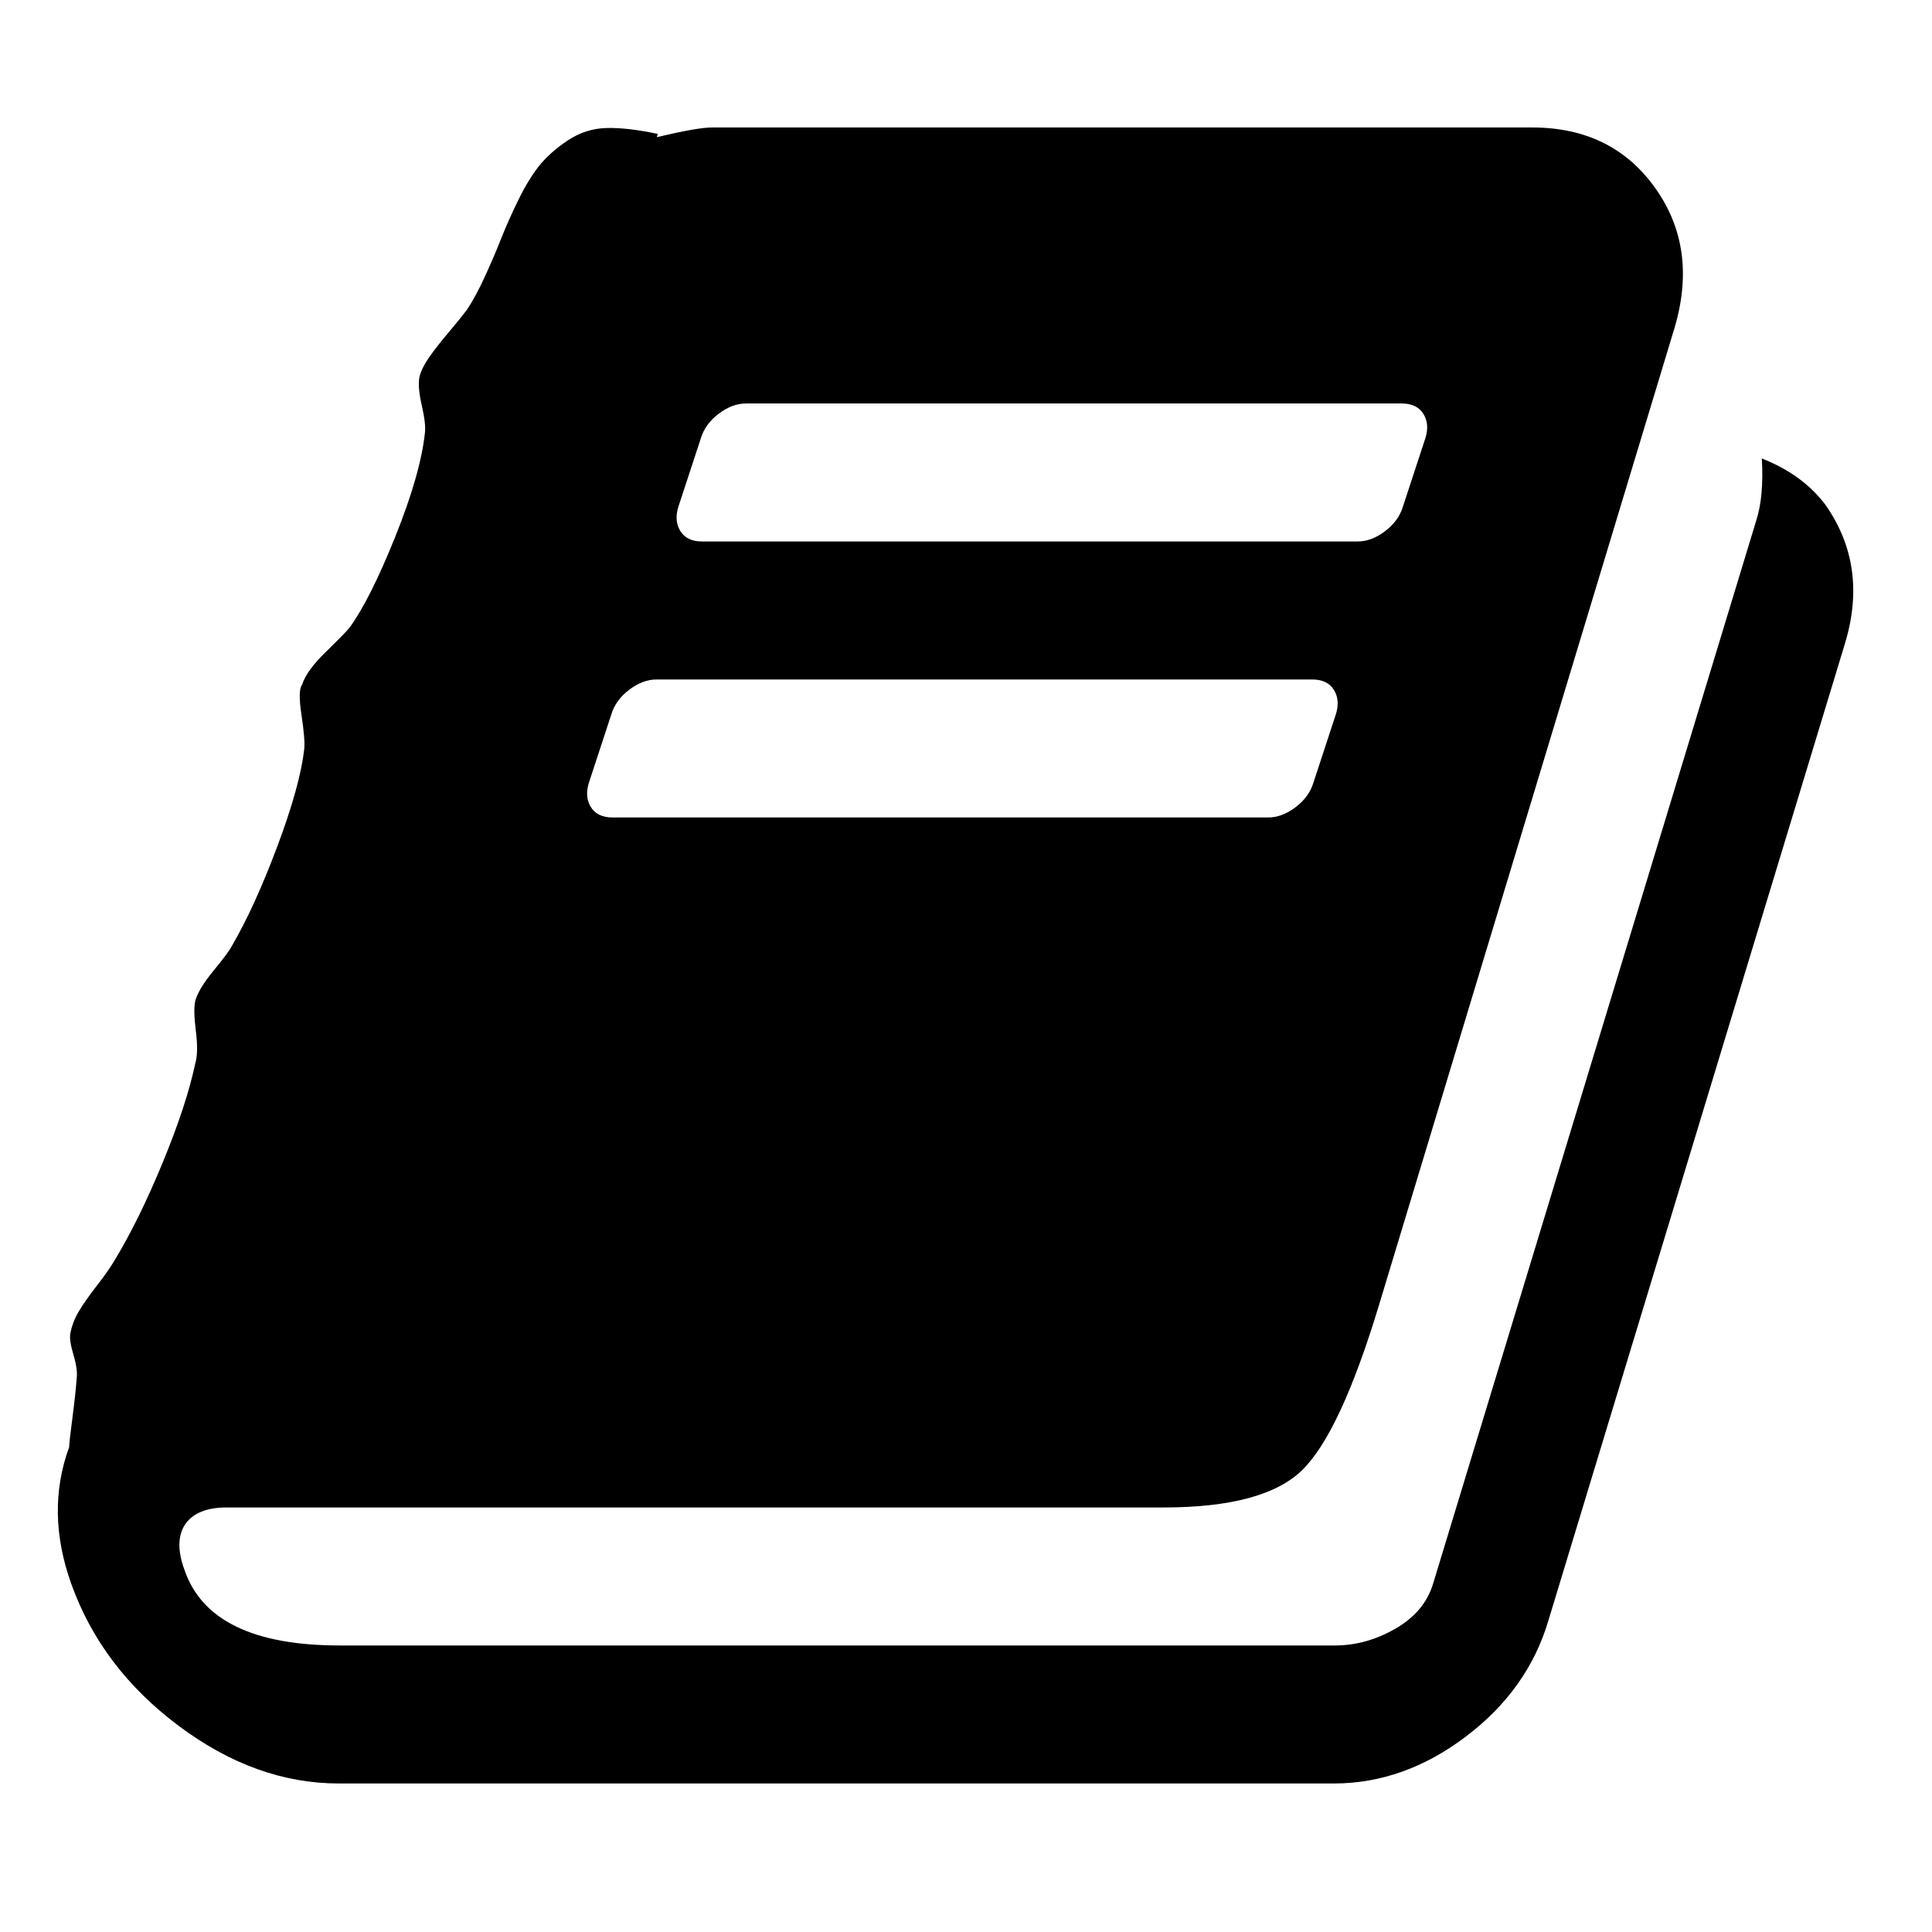
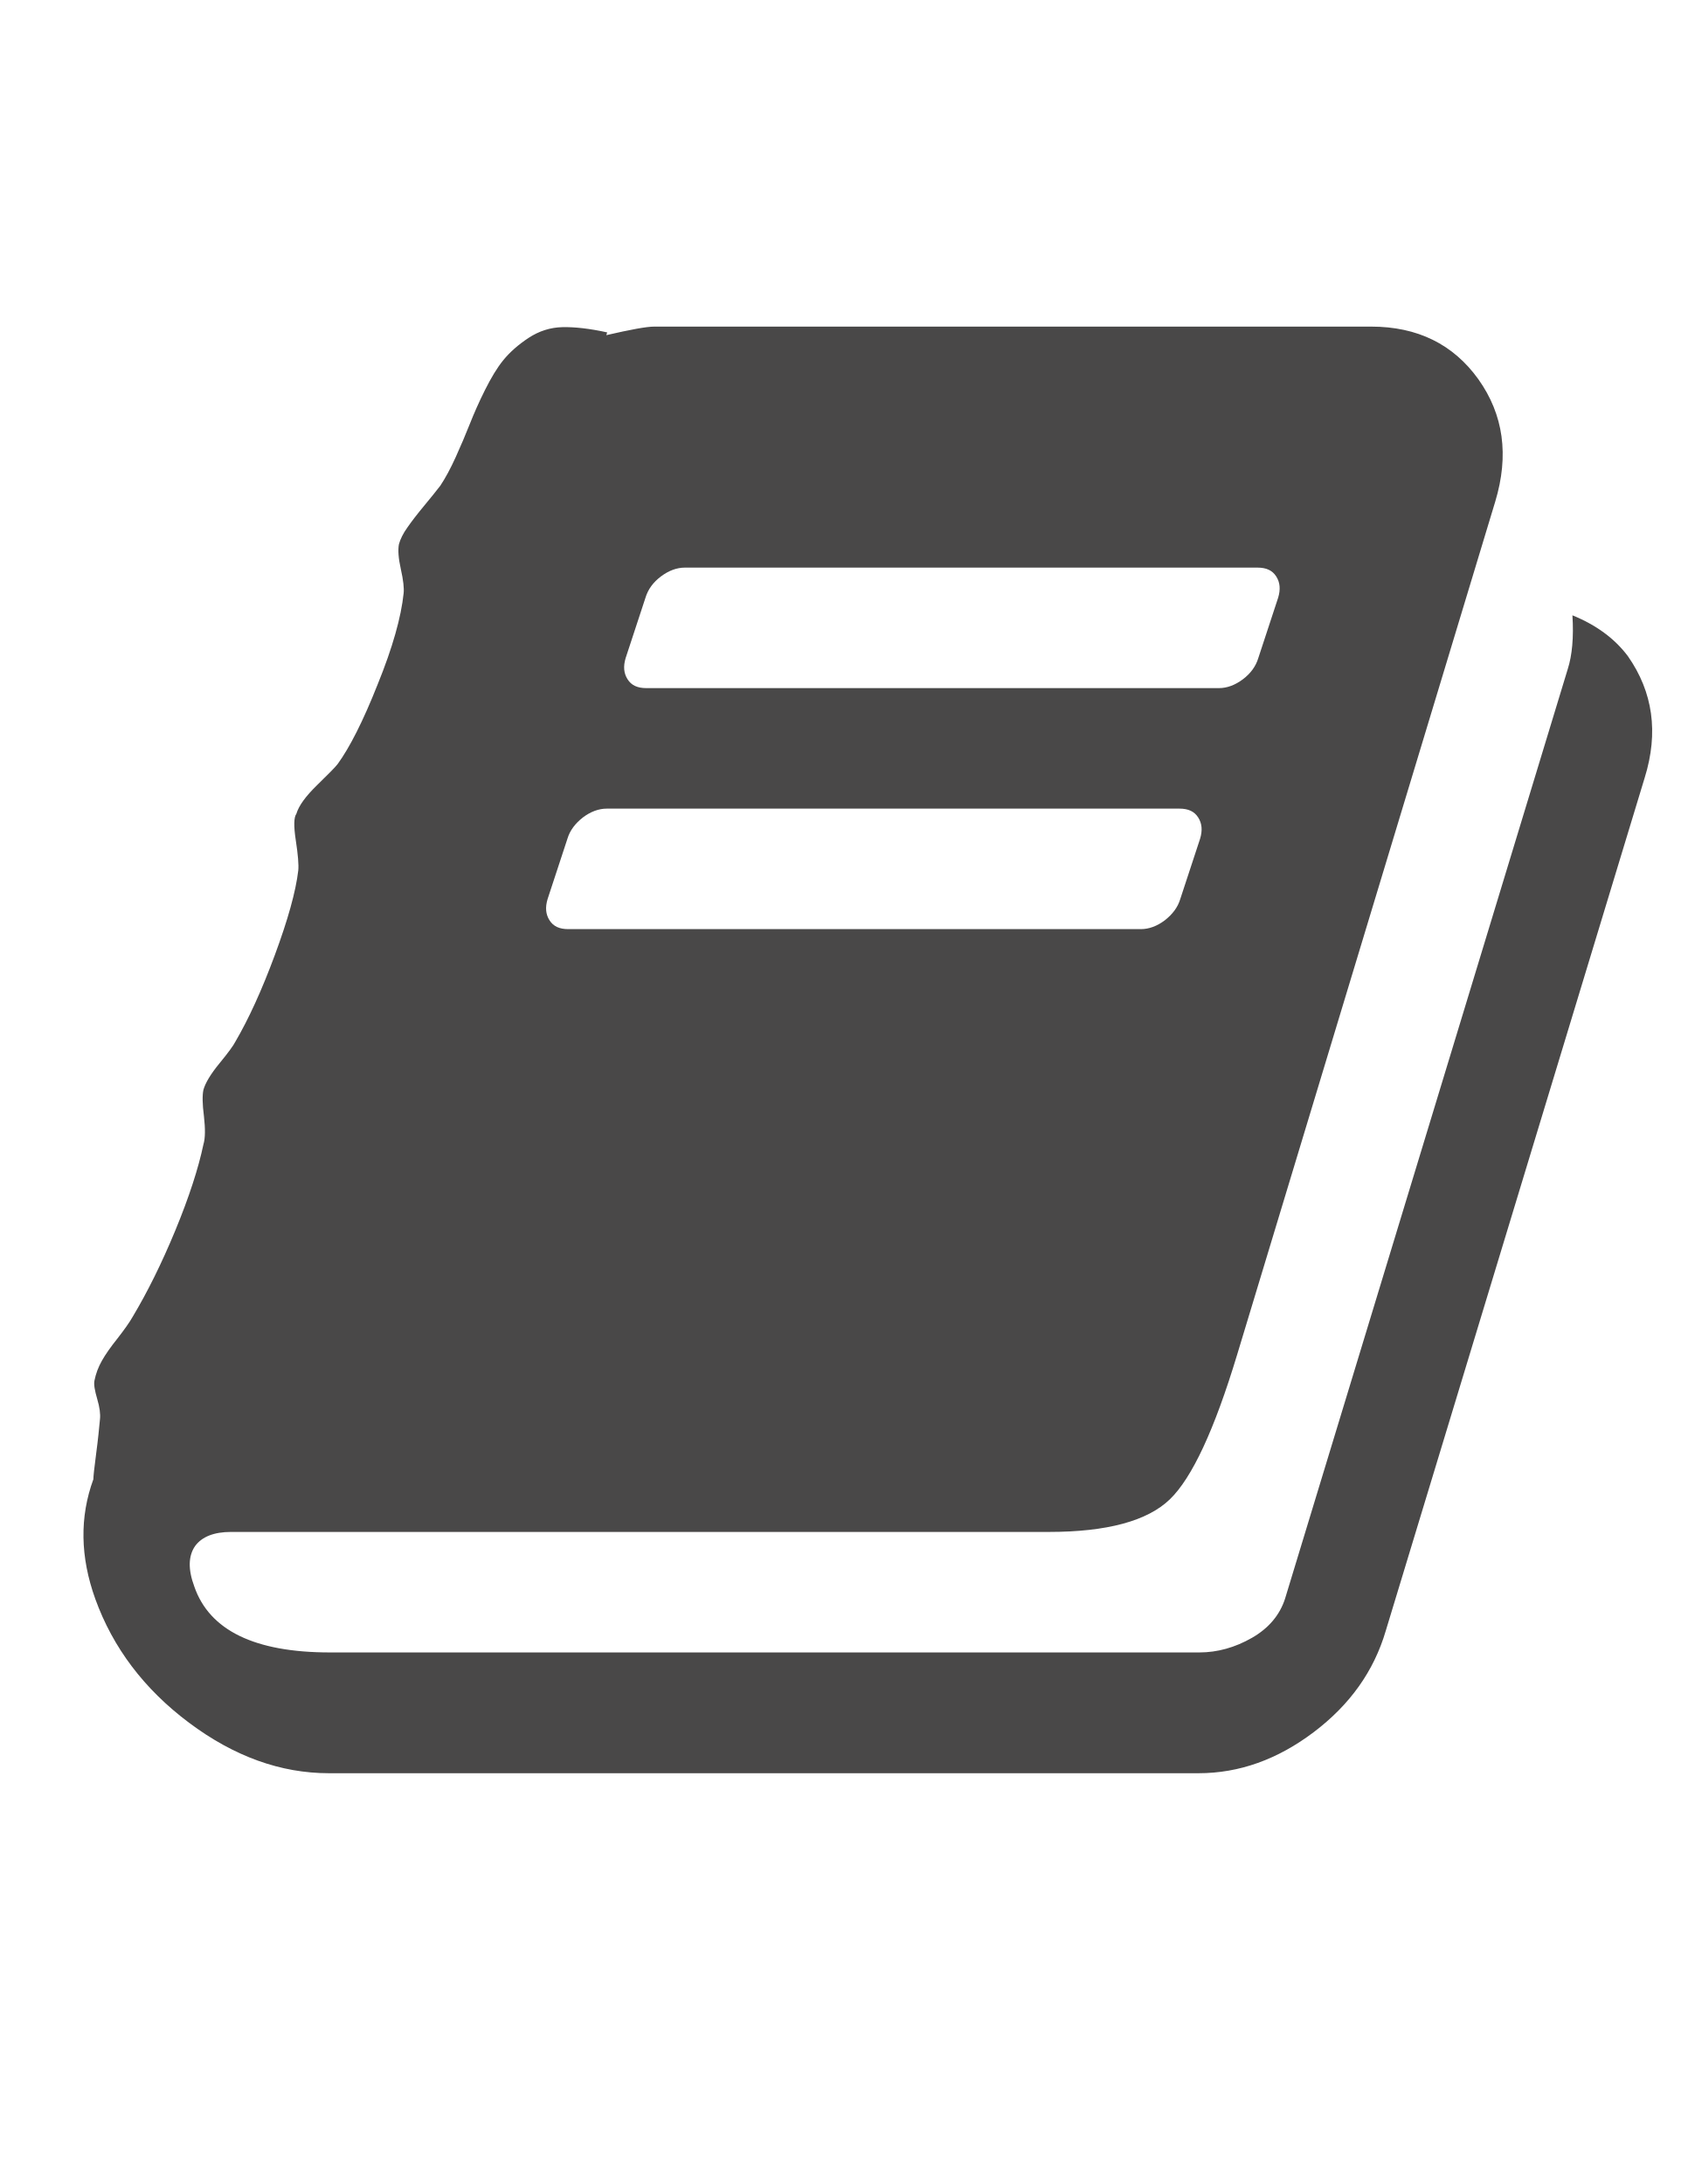
- <svg xmlns="http://www.w3.org/2000/svg" viewBox="-1 -256 1792 1792" id="svg3025" version="1.1" width="100%" height="100%">
-   <defs id="defs3033" />
-   <g transform="matrix(1,0,0,-1,53.15254,1270.237)" id="g3027">
-     <path d="m 1639,1058 q 40,-57 18,-129 L 1382,23 Q 1363,-41 1305.5,-84.5 1248,-128 1183,-128 H 260 q -77,0 -148.5,53.5 Q 40,-21 12,57 q -24,67 -2,127 0,4 3,27 3,23 4,37 1,8 -3,21.5 -4,13.5 -3,19.5 2,11 8,21 6,10 16.5,23.5 Q 46,347 52,357 q 23,38 45,91.5 22,53.5 30,91.5 3,10 0.5,30 -2.5,20 -0.5,28 3,11 17,28 14,17 17,23 21,36 42,92 21,56 25,90 1,9 -2.5,32 -3.5,23 0.5,28 4,13 22,30.5 18,17.5 22,22.5 19,26 42.5,84.5 23.5,58.5 27.5,96.5 1,8 -3,25.5 -4,17.5 -2,26.5 2,8 9,18 7,10 18,23 11,13 17,21 8,12 16.5,30.5 8.5,18.5 15,35 6.5,16.5 16,36 9.5,19.5 19.5,32 10,12.5 26.5,23.5 16.5,11 36,11.5 19.5,0.5 47.5,-5.5 l -1,-3 q 38,9 51,9 h 761 q 74,0 114,-56 40,-56 18,-130 L 1225,316 Q 1189,197 1153.5,162.5 1118,128 1025,128 H 156 Q 129,128 118,113 107,97 117,70 141,0 261,0 h 923 q 29,0 56,15.5 27,15.5 35,41.5 l 300,987 q 7,22 5,57 38,-15 59,-43 z m -1064,-2 q -4,-13 2,-22.5 6,-9.5 20,-9.5 h 608 q 13,0 25.5,9.5 12.5,9.5 16.5,22.5 l 21,64 q 4,13 -2,22.5 -6,9.5 -20,9.5 H 638 q -13,0 -25.5,-9.5 Q 600,1133 596,1120 z M 492,800 q -4,-13 2,-22.5 6,-9.5 20,-9.5 h 608 q 13,0 25.5,9.5 12.5,9.5 16.5,22.5 l 21,64 q 4,13 -2,22.5 -6,9.5 -20,9.5 H 555 q -13,0 -25.5,-9.5 Q 517,877 513,864 z" id="path3029" style="fill:currentColor" />
+ <svg xmlns="http://www.w3.org/2000/svg" version="1.1" id="svg3025" x="0px" y="0px" viewBox="0 0 612 792" enable-background="new 0 0 612 792" xml:space="preserve">
+   <g id="g3027" transform="matrix(1,0,0,-1,53.15254,1270.237)">
+     <path id="path3029" fill="#494848" d="M537.1,1032.3c9.1-13,11.2-27.7,6.1-44.1l-93.9-309.4   c-4.3-14.6-13-26.8-26.1-36.7c-13.1-9.9-27-14.9-41.8-14.9H66.1c-17.5,0-34.4,6.1-50.7,18.3c-16.3,12.2-27.6,27.2-34,44.9   c-5.5,15.3-5.7,29.7-0.7,43.4c0,0.9,0.3,4,1,9.2c0.7,5.2,1.1,9.4,1.4,12.6c0.2,1.8-0.1,4.3-1,7.3c-0.9,3.1-1.3,5.3-1,6.7   c0.5,2.5,1.4,4.9,2.7,7.2s3.2,5,5.6,8c2.4,3.1,4.3,5.7,5.6,8c5.2,8.7,10.4,19.1,15.4,31.2s8.4,22.6,10.2,31.2   c0.7,2.3,0.7,5.7,0.2,10.2c-0.6,4.6-0.6,7.7-0.2,9.6c0.7,2.5,2.6,5.7,5.8,9.6c3.2,3.9,5.1,6.5,5.8,7.9c4.8,8.2,9.6,18.7,14.3,31.4   s7.6,23,8.5,30.7c0.2,2-0.1,5.7-0.9,10.9c-0.8,5.2-0.7,8.4,0.2,9.6c0.9,3,3.4,6.4,7.5,10.4c4.1,4,6.6,6.5,7.5,7.7   c4.3,5.9,9.2,15.5,14.5,28.9c5.4,13.3,8.5,24.3,9.4,33c0.2,1.8-0.1,4.7-1,8.7c-0.9,4-1.1,7-0.7,9.1c0.5,1.8,1.5,3.9,3.1,6.1   c1.6,2.3,3.6,4.9,6.1,7.9s4.4,5.4,5.8,7.2c1.8,2.7,3.7,6.2,5.6,10.4c1.9,4.2,3.6,8.2,5.1,12c1.5,3.8,3.3,7.9,5.5,12.3   s4.4,8.1,6.7,10.9c2.3,2.8,5.3,5.5,9.1,8c3.8,2.5,7.9,3.8,12.3,3.9c4.4,0.1,9.8-0.5,16.2-1.9l-0.3-1c8.7,2,14.5,3.1,17.4,3.1h259.9   c16.8,0,29.8-6.4,38.9-19.1c9.1-12.8,11.2-27.5,6.1-44.4l-93.6-309.4c-8.2-27.1-16.3-44.6-24.4-52.4s-22.7-11.8-43.9-11.8H30.6   c-6.1,0-10.5-1.7-13-5.1c-2.5-3.6-2.6-8.5-0.3-14.7C22.8,679,39.2,671,66.5,671h315.2c6.6,0,13,1.8,19.1,5.3   c6.1,3.5,10.1,8.3,12,14.2l102.5,337.1c1.6,5,2.2,11.5,1.7,19.5C525.6,1043.6,532.3,1038.7,537.1,1032.3z M173.7,1031.6   c-0.9-3-0.7-5.5,0.7-7.7s3.6-3.2,6.8-3.2h207.6c3,0,5.9,1.1,8.7,3.2s4.7,4.7,5.6,7.7l7.2,21.9c0.9,3,0.7,5.5-0.7,7.7   c-1.4,2.2-3.6,3.2-6.8,3.2H195.2c-3,0-5.9-1.1-8.7-3.2s-4.7-4.7-5.6-7.7L173.7,1031.6z M145.4,944.2c-0.9-3-0.7-5.5,0.7-7.7   c1.4-2.2,3.6-3.2,6.8-3.2h207.6c3,0,5.9,1.1,8.7,3.2c2.8,2.2,4.7,4.7,5.6,7.7l7.2,21.9c0.9,3,0.7,5.5-0.7,7.7   c-1.4,2.2-3.6,3.2-6.8,3.2H166.9c-3,0-5.9-1.1-8.7-3.2c-2.8-2.2-4.7-4.7-5.6-7.7L145.4,944.2z" />
  </g>
</svg>
